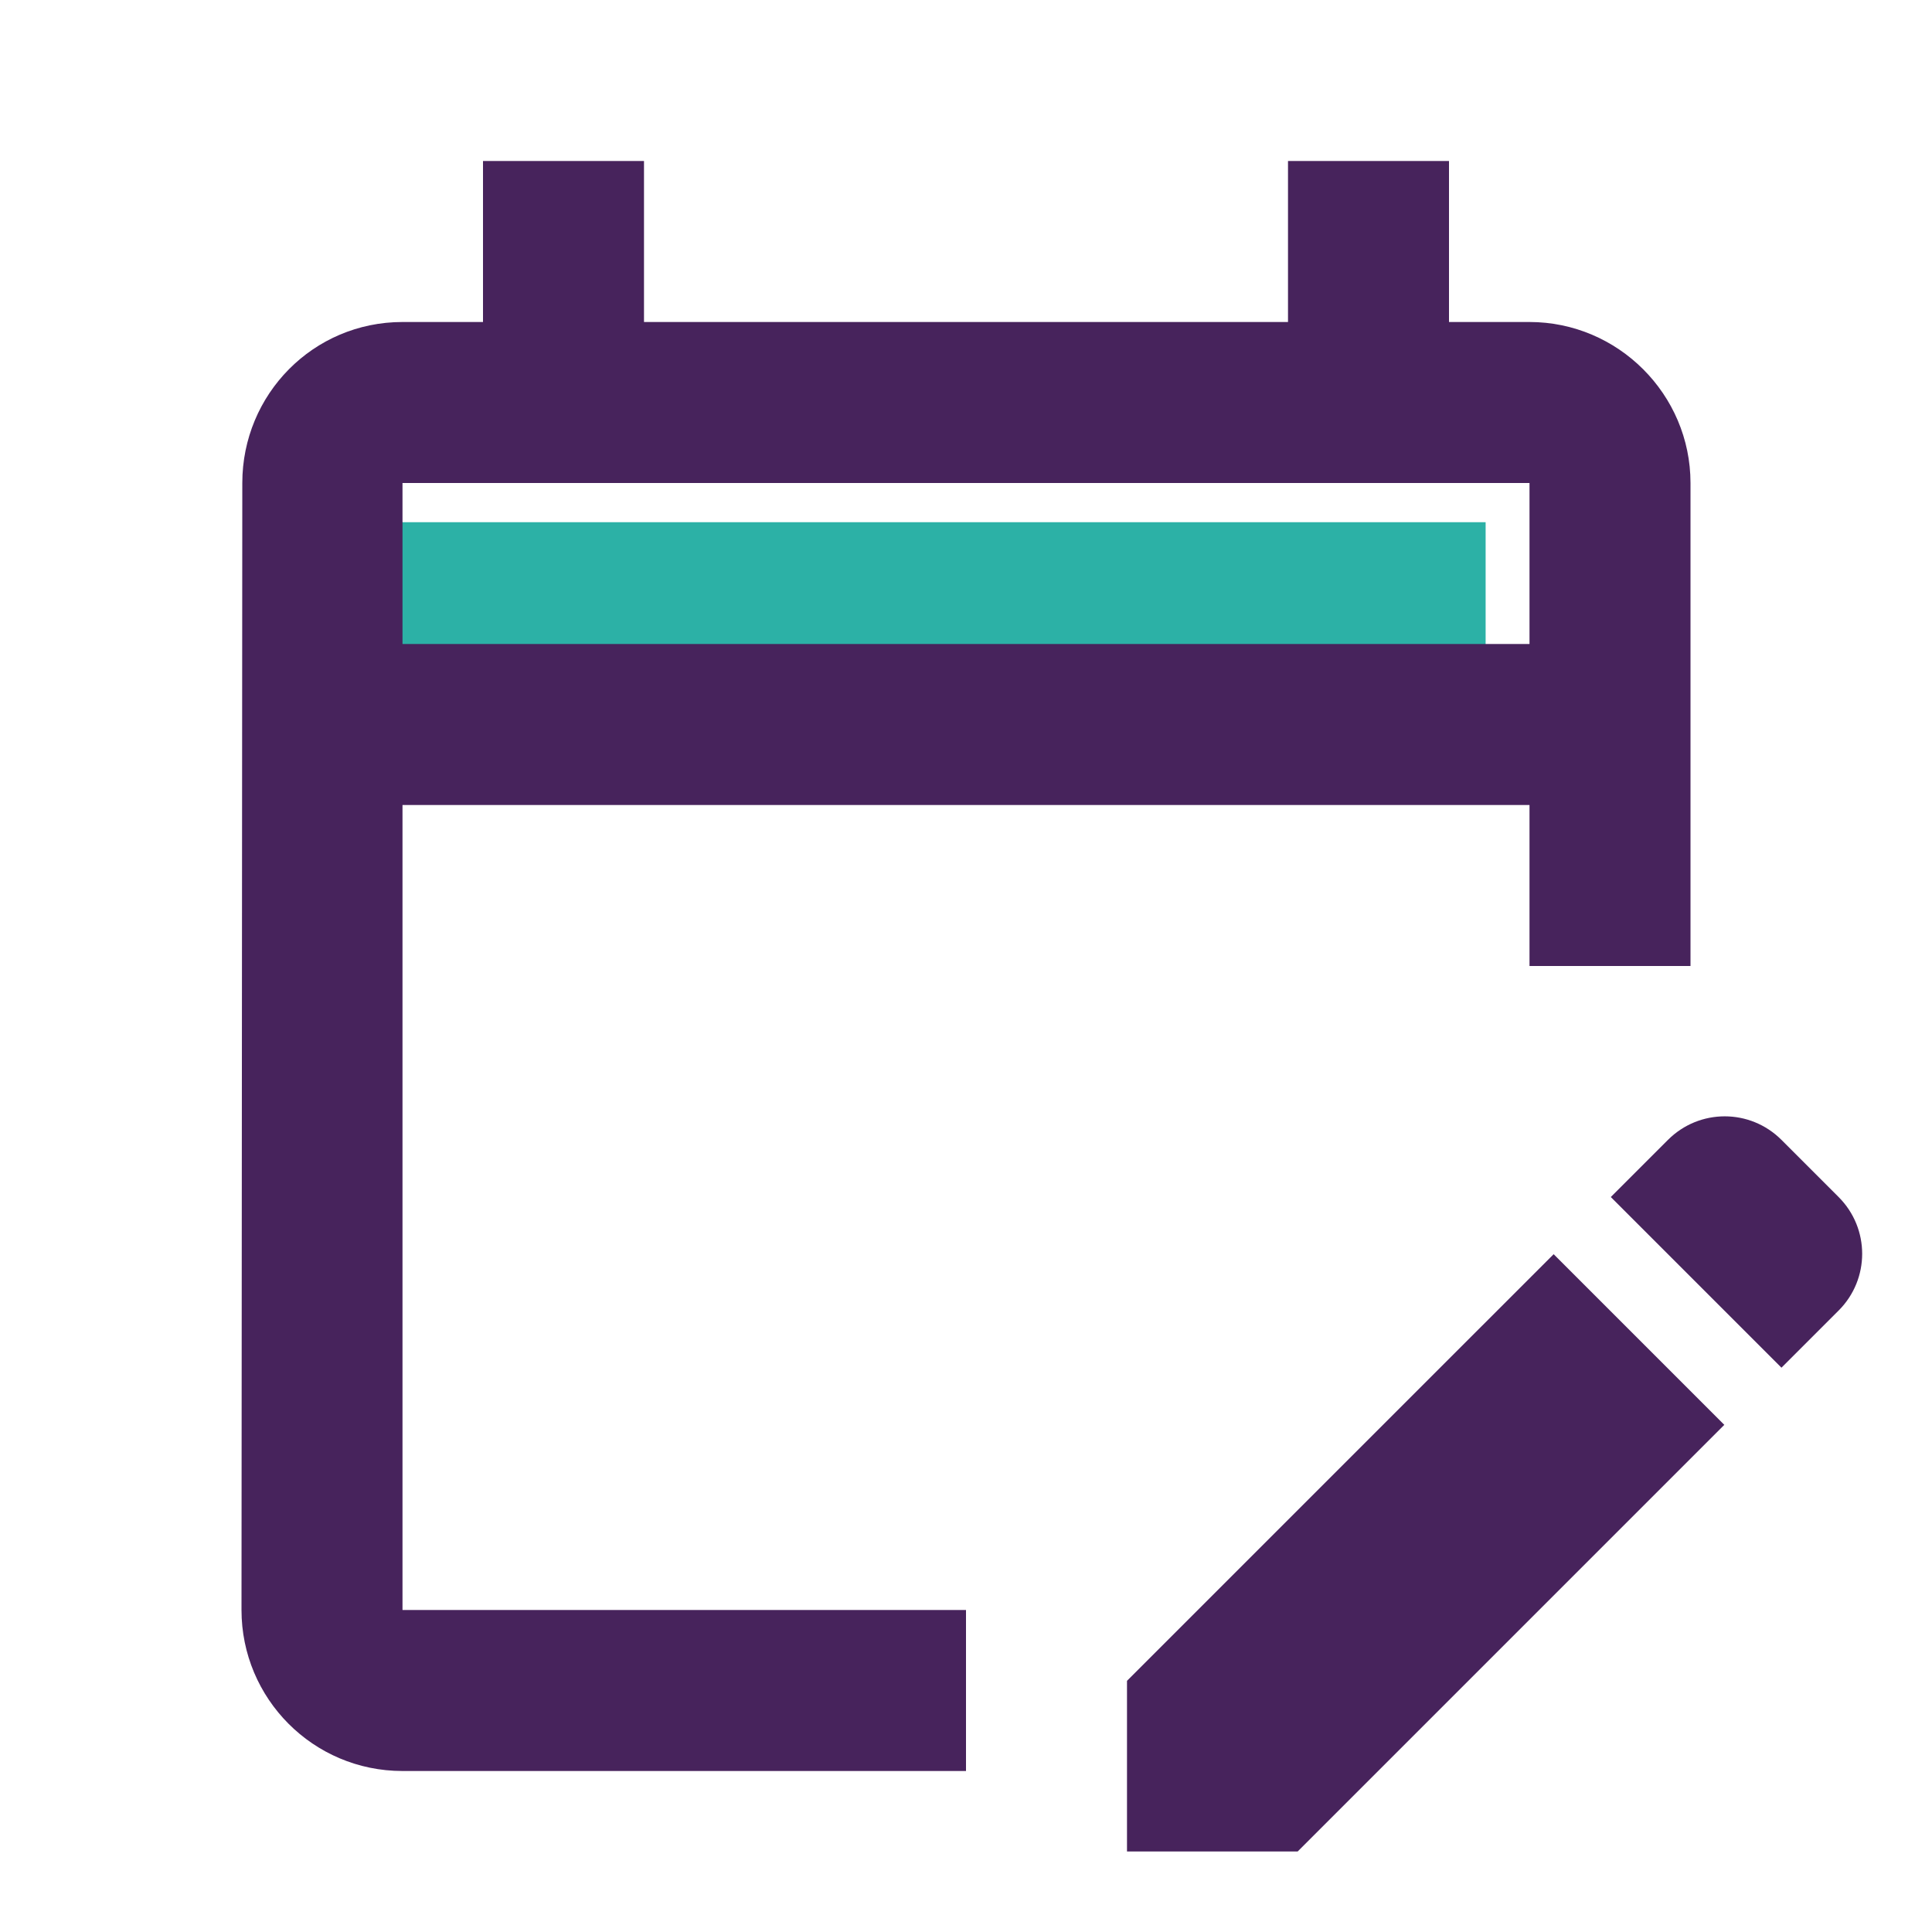
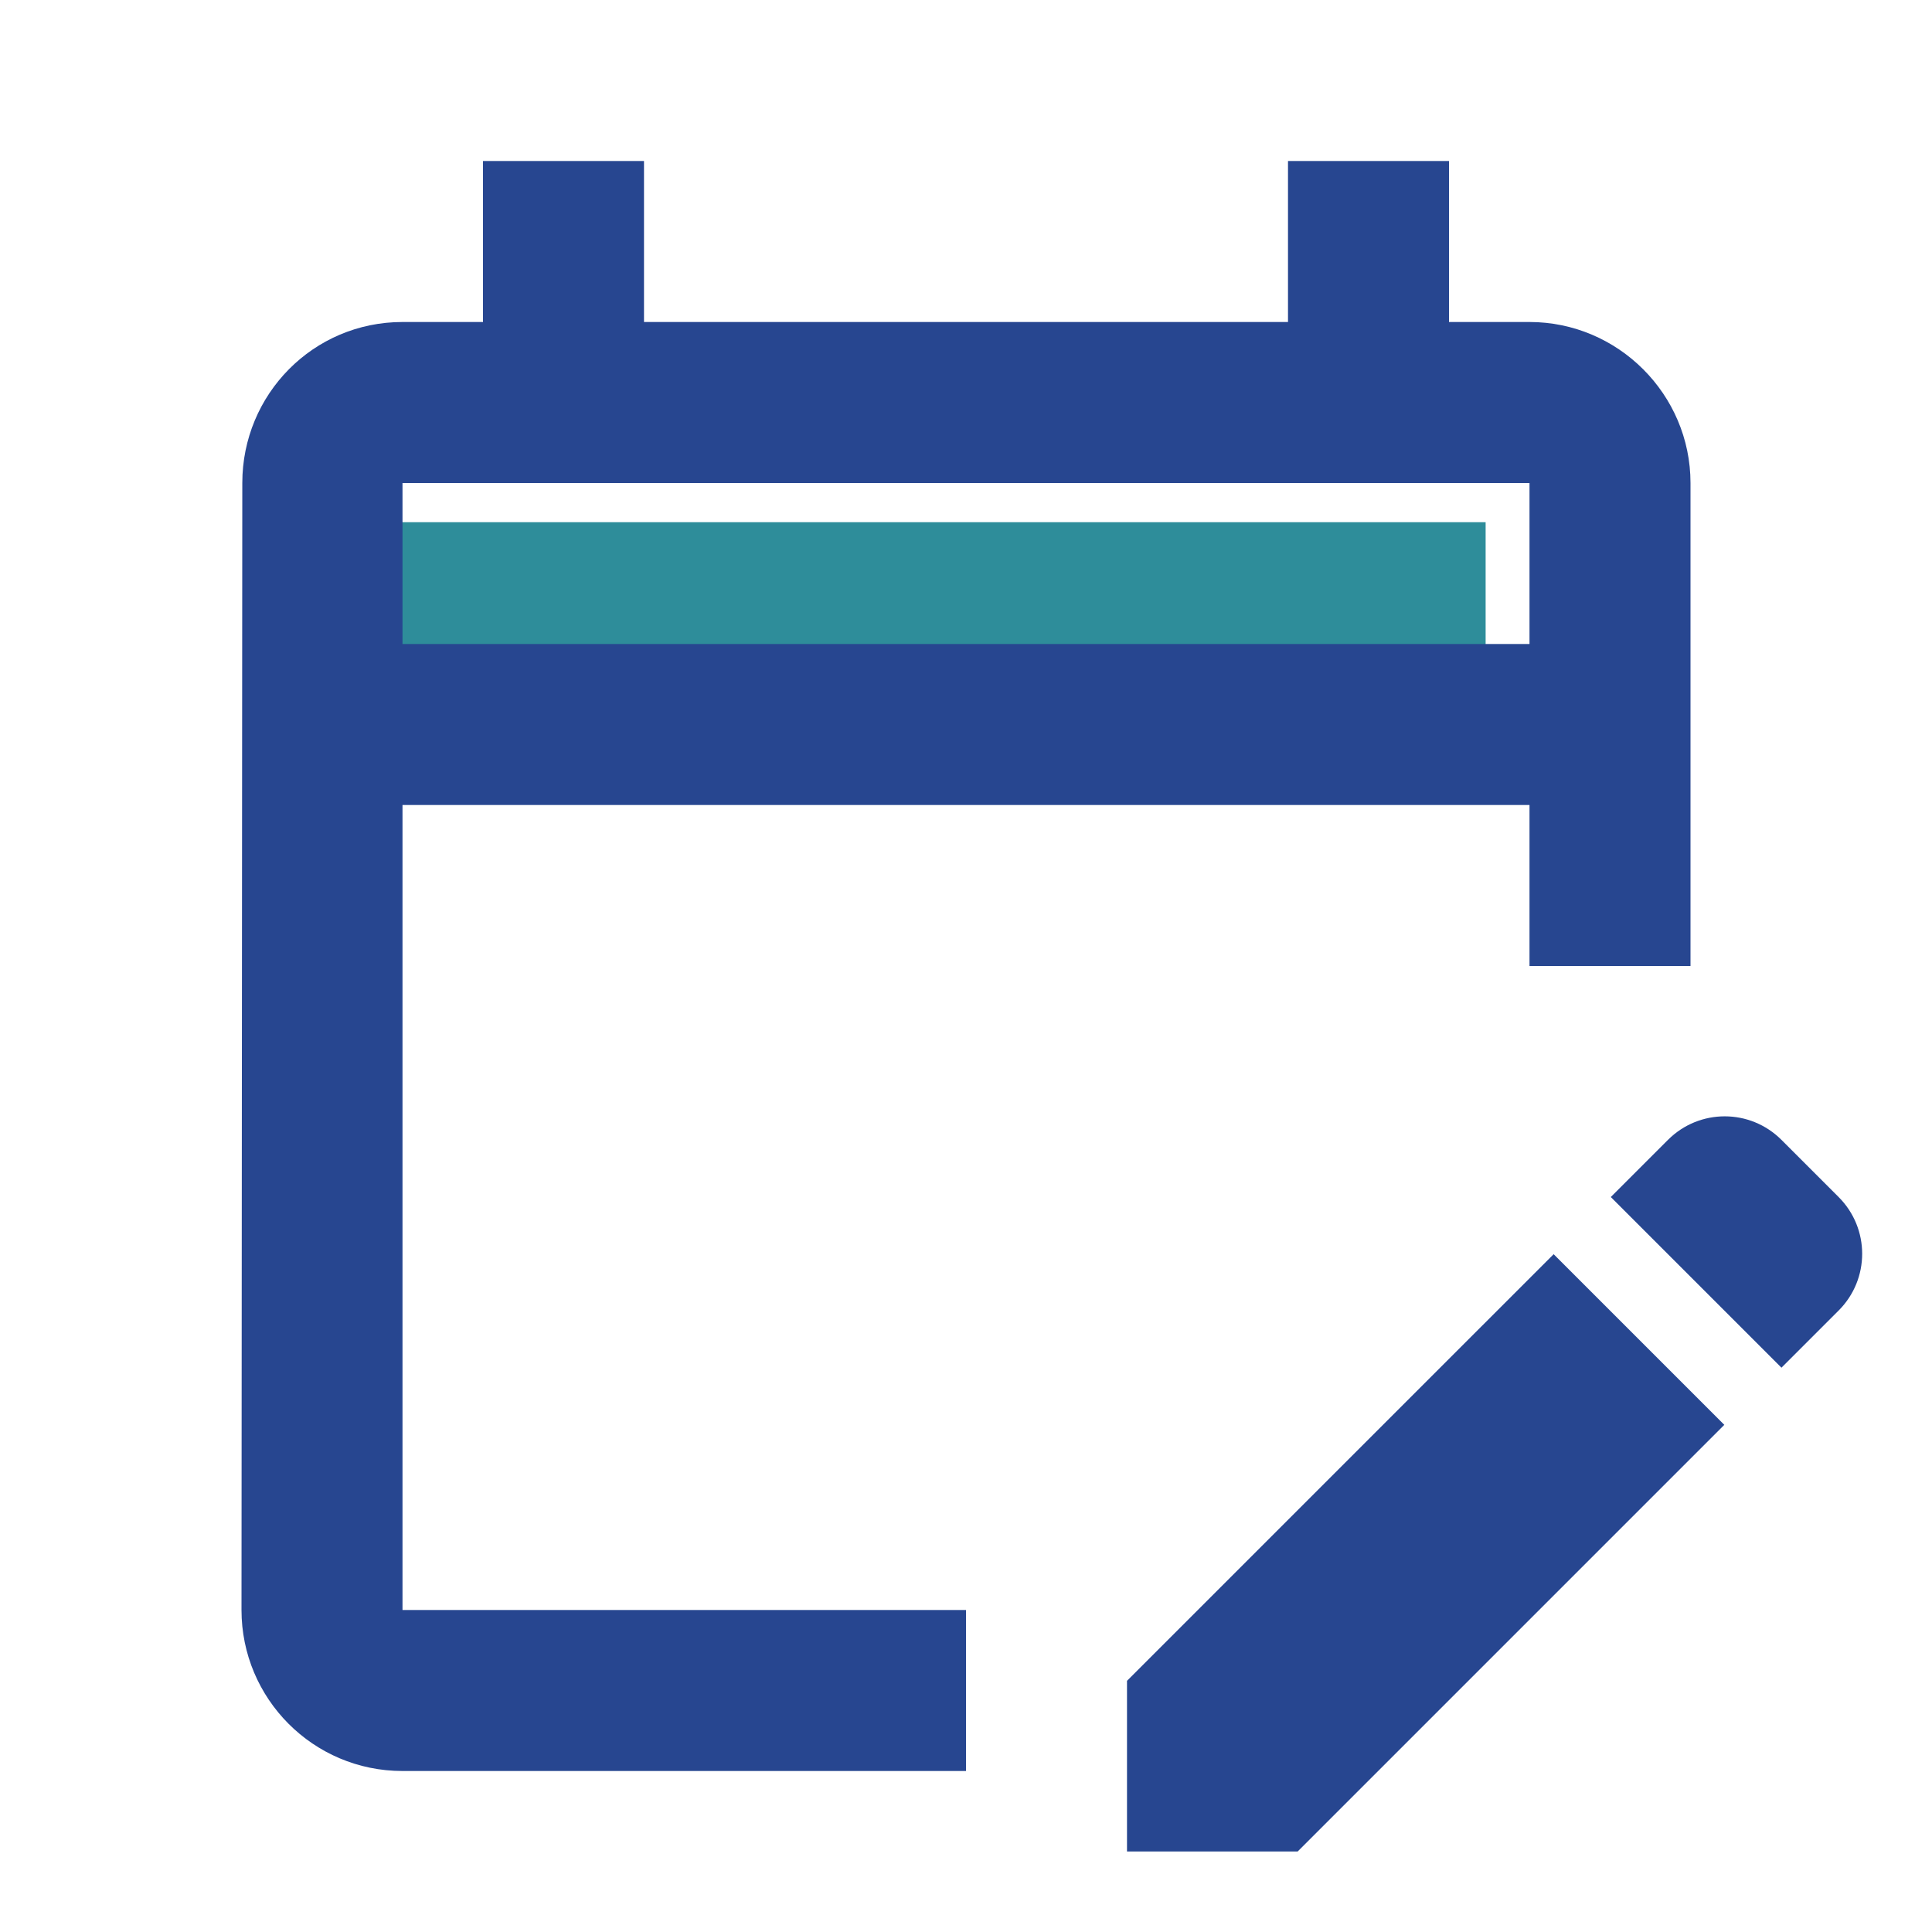
<svg xmlns="http://www.w3.org/2000/svg" enable-background="new 0 0 24 24" height="24px" viewBox="0 0 24 24" width="24px" fill="#000000" version="1.1" id="svg8">
  <defs id="defs12" />
  <rect fill="none" height="24" width="24" id="rect2" />
-   <rect height="2" opacity=".3" width="14" x="4.455" y="6.487" id="rect4" style="opacity:1;fill:#2CB1A6;fill-opacity:1" />
-   <path d="M5,10h14v2h2V6c0-1.1-0.9-2-2-2h-1V2h-2v2H8V2H6v2H5C3.89,4,3.01,4.9,3.01,6L3,20c0,1.1,0.89,2,2,2h7v-2H5V10z M5,6h14v2H5 V6z M22.84,16.28l-0.71,0.71l-2.12-2.12l0.71-0.71c0.39-0.39,1.02-0.39,1.41,0l0.71,0.71C23.23,15.26,23.23,15.89,22.84,16.28z M19.3,15.58l2.12,2.12l-5.3,5.3H14v-2.12L19.3,15.58z" id="path6" style="fill:#47235C;fill-opacity:1" />
+   <rect height="2" opacity=".3" width="14" x="4.455" y="6.487" id="rect4" style="opacity:1;fill:#2E8D9A;fill-opacity:1" />
+   <path d="M5,10h14v2h2V6c0-1.1-0.9-2-2-2h-1V2h-2v2H8V2H6v2H5C3.89,4,3.01,4.9,3.01,6L3,20c0,1.1,0.89,2,2,2h7v-2H5V10z M5,6h14v2H5 V6z M22.84,16.28l-0.71,0.71l-2.12-2.12l0.71-0.71c0.39-0.39,1.02-0.39,1.41,0l0.71,0.71C23.23,15.26,23.23,15.89,22.84,16.28z M19.3,15.58l2.12,2.12l-5.3,5.3H14v-2.12L19.3,15.58z" id="path6" style="fill:#274690;fill-opacity:1" />
</svg>
